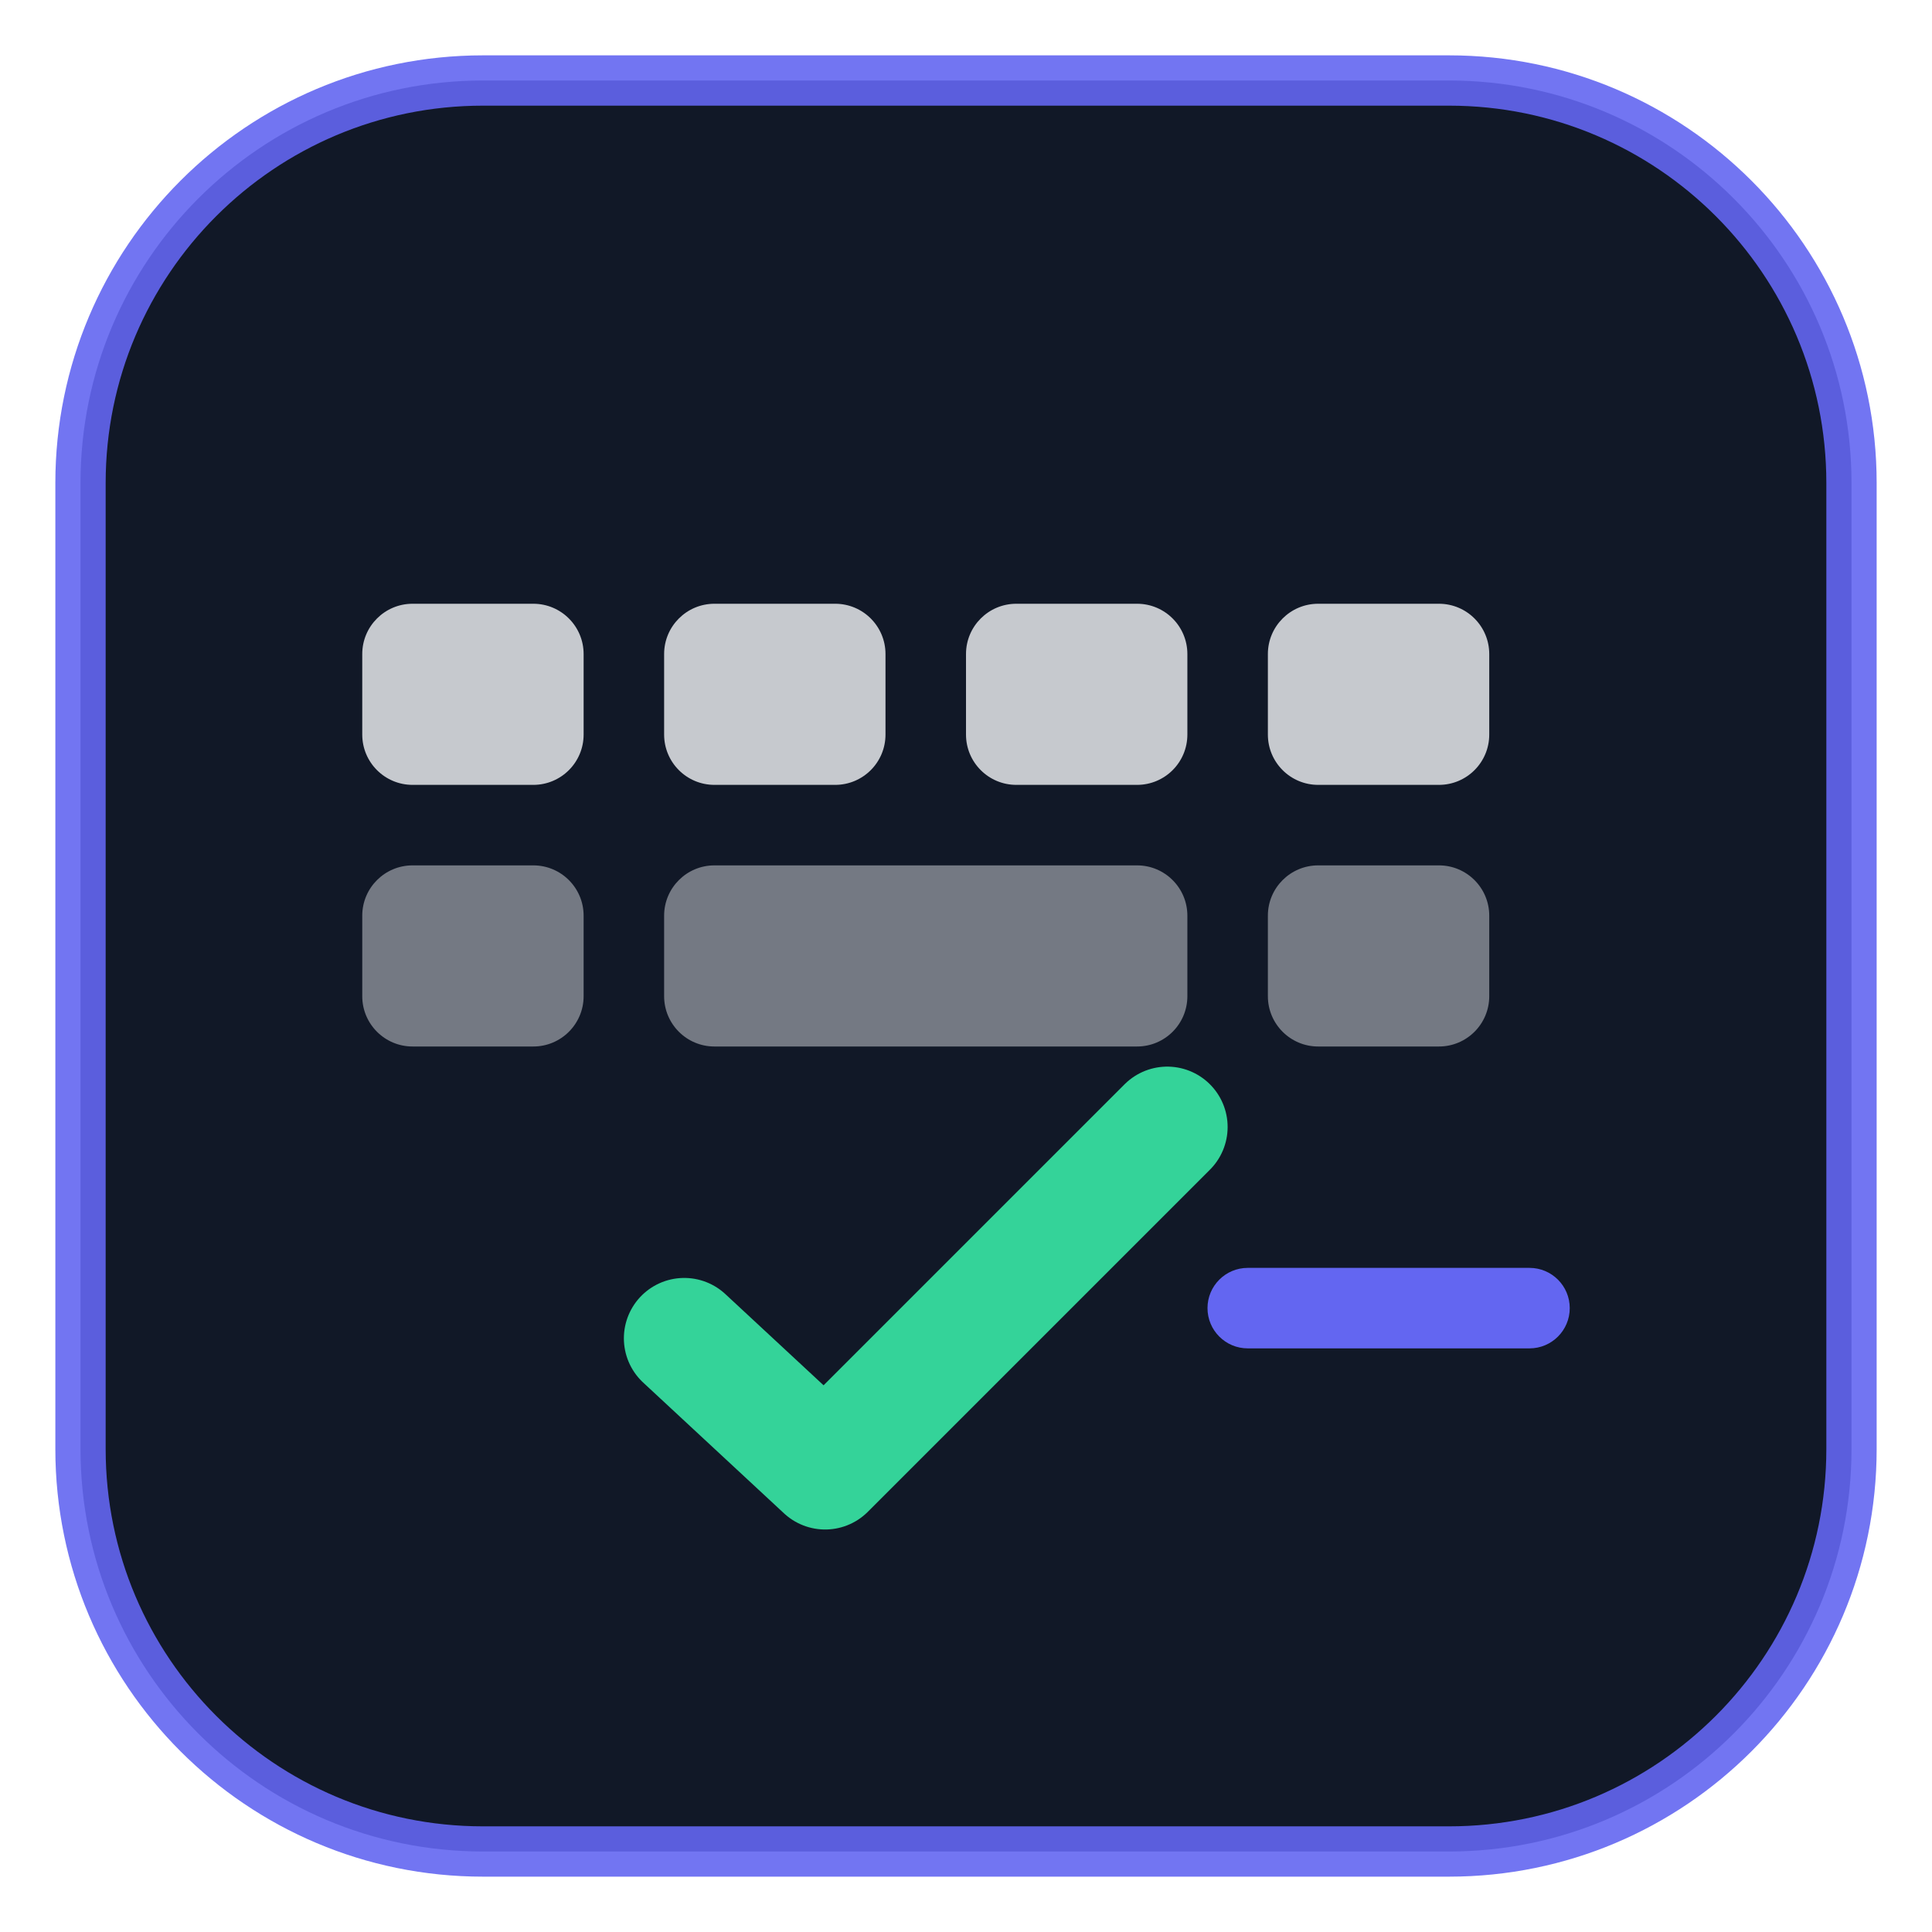
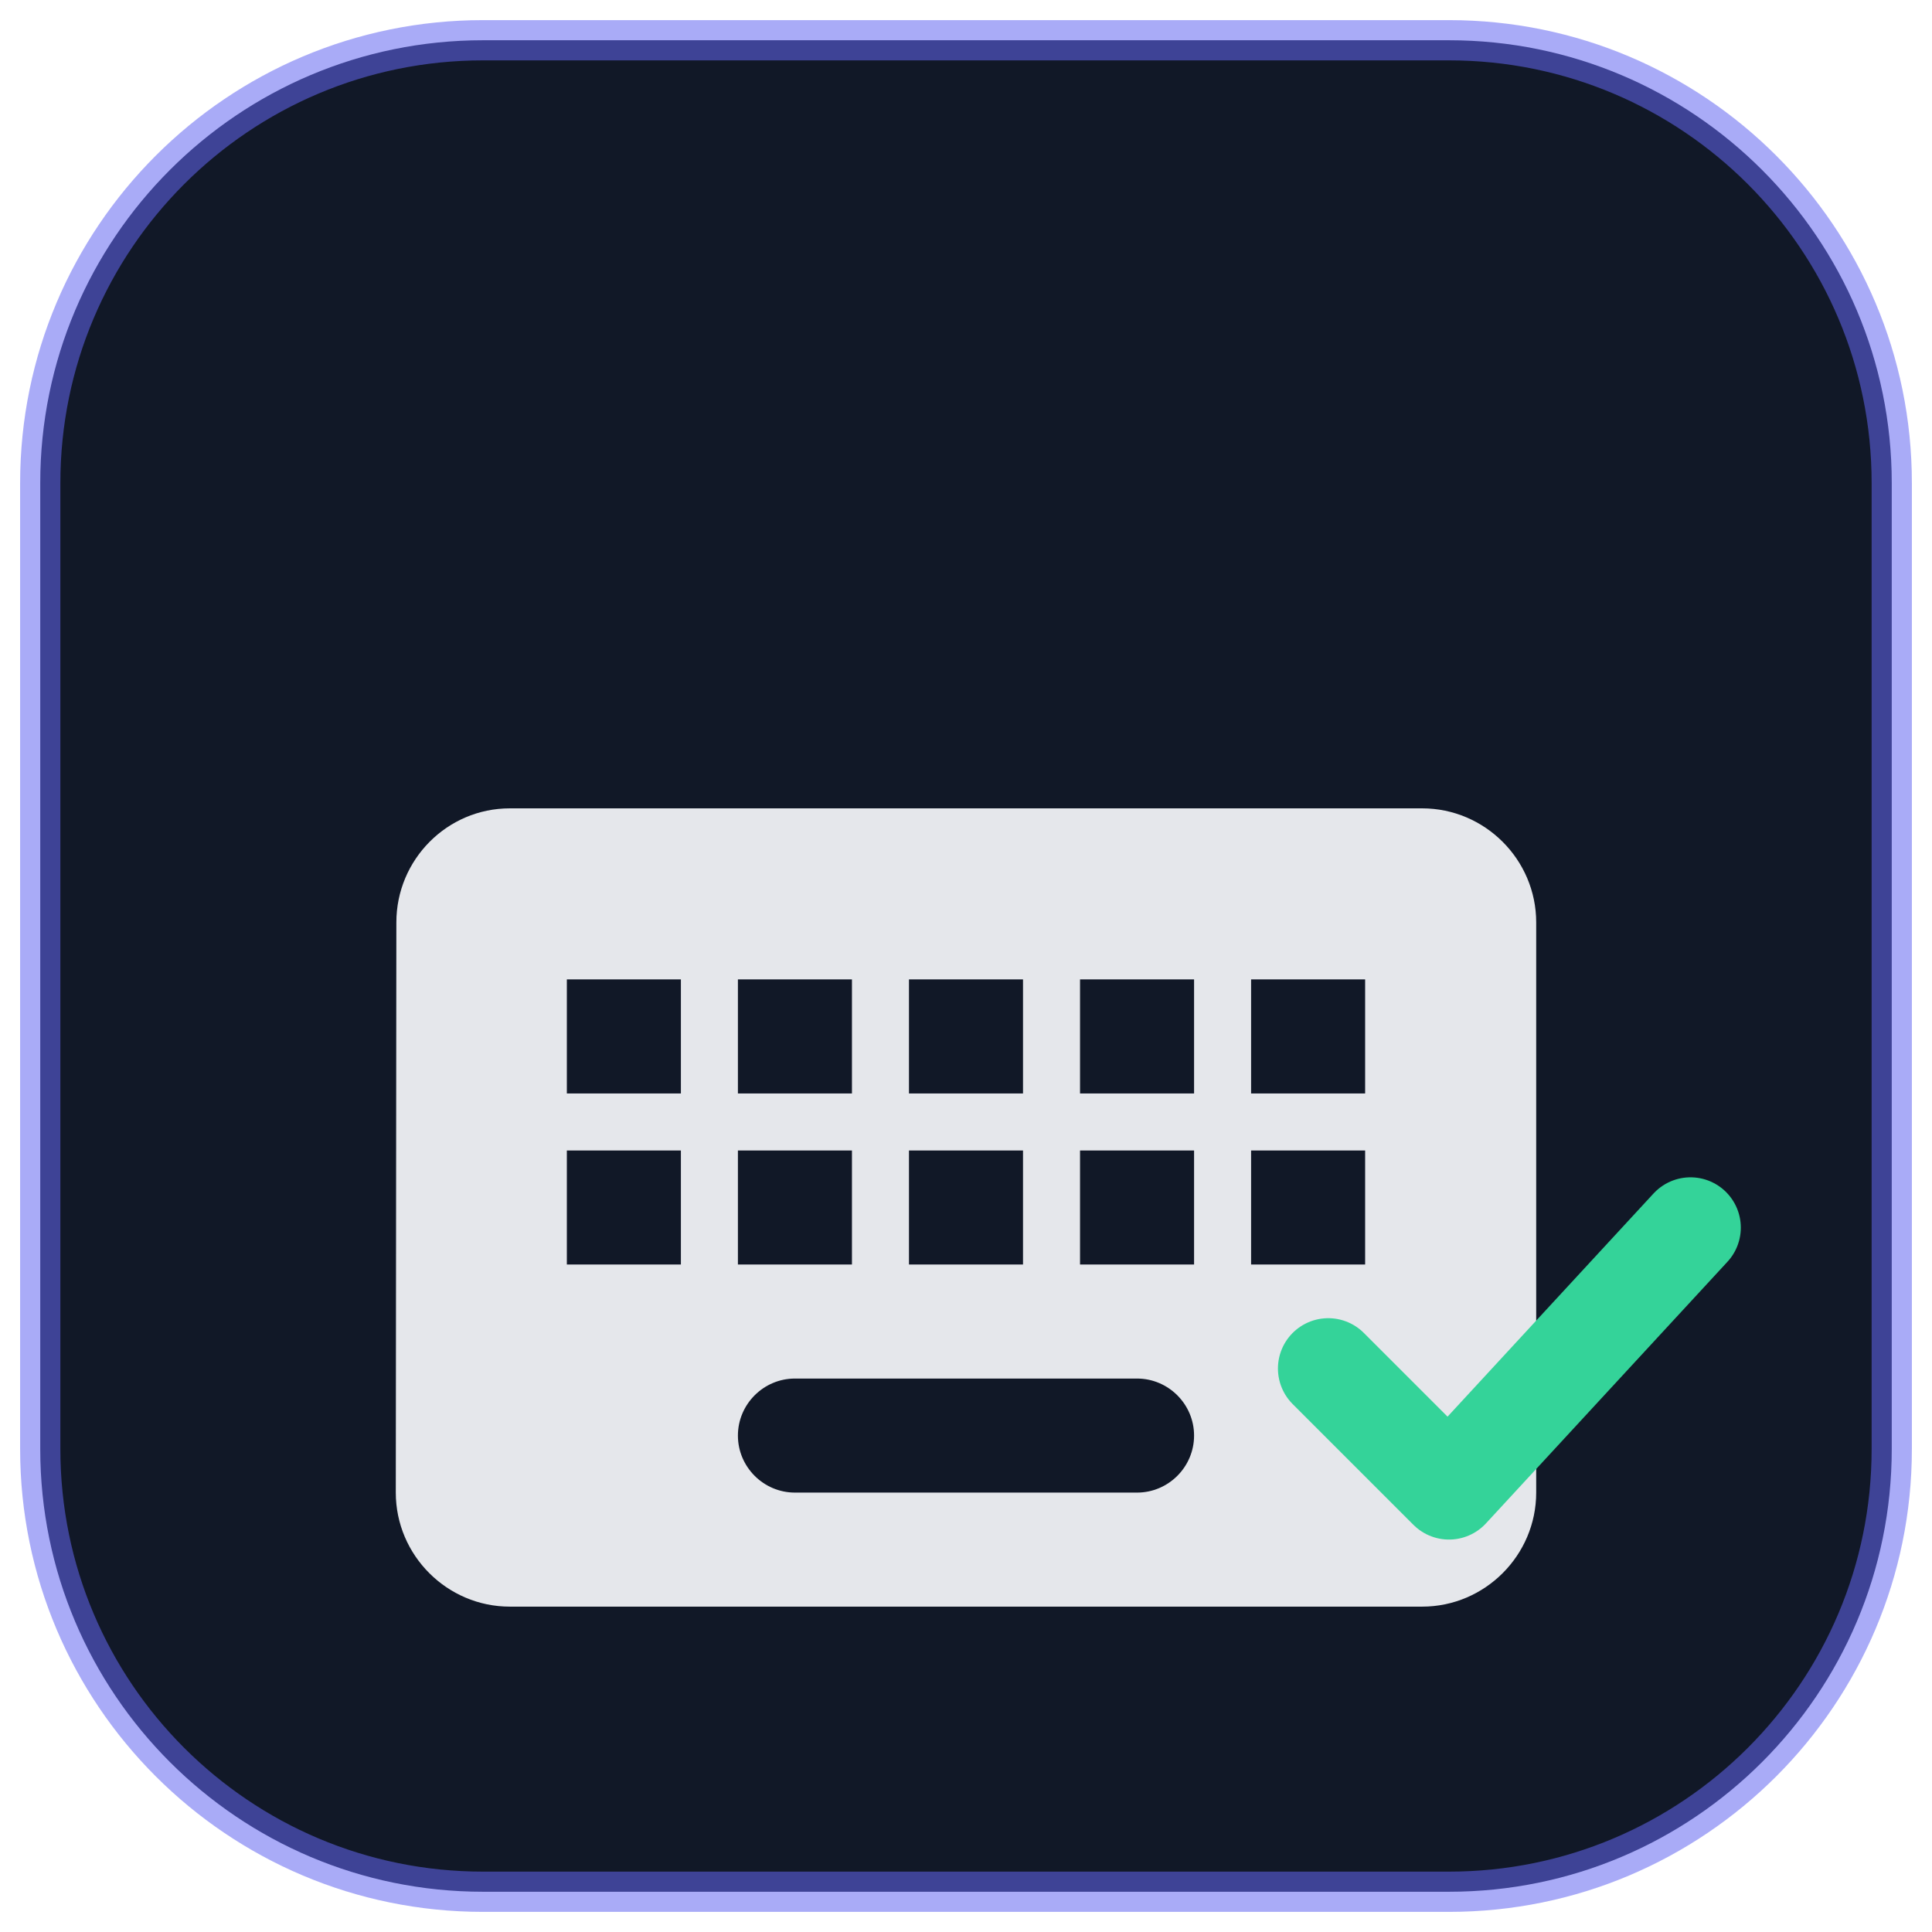
<svg xmlns="http://www.w3.org/2000/svg" viewBox="0 0 96 96" width="96" height="96" role="img" aria-label="Qwerty Autotype">
-   <rect x="4" y="4" width="88" height="88" rx="20" fill="#111827" />
-   <rect x="4" y="4" width="88" height="88" rx="20" fill="none" stroke="#6366f1" stroke-width="2.5" opacity="0.9" />
-   <g fill="#e5e7eb" opacity="0.85">
-     <rect x="18" y="30" width="11" height="9" rx="2.5" />
-     <rect x="33" y="30" width="11" height="9" rx="2.5" />
-     <rect x="48" y="30" width="11" height="9" rx="2.5" />
-     <rect x="63" y="30" width="11" height="9" rx="2.5" />
-     <rect x="18" y="43" width="11" height="9" rx="2.5" opacity="0.55" />
-     <rect x="33" y="43" width="26" height="9" rx="2.5" opacity="0.55" />
-     <rect x="63" y="43" width="11" height="9" rx="2.5" opacity="0.55" />
+   <rect x="2" y="2" width="92" height="92" rx="22" fill="#111827" />
+   <rect x="2" y="2" width="92" height="92" rx="22" fill="none" stroke="#6366f1" stroke-width="2" opacity="0.55" />
+   <g transform="translate(14 26) scale(2.8333)" fill="#e5e7eb">
+     <path d="M20 5H4c-1.1 0-1.99.9-1.99 2L2 17c0 1.1.9 2 2 2h16c1.1 0 2-.9 2-2V7c0-1.1-.9-2-2-2m-9 3h2v2h-2zm0 3h2v2h-2zM8 8h2v2H8zm0 3h2v2H8zm-1 2H5v-2h2zm0-3H5V8h2zm8 7H9c-.55 0-1-.45-1-1s.45-1 1-1h6c.55 0 1 .45 1 1s-.45 1-1 1m1-4h-2v-2h2zm0-3h-2V8h2zm3 3h-2v-2h2zm0-3h-2V8h2z" />
  </g>
-   <path d="M34 66.5l7 6.5 17-17" fill="none" stroke="#34d399" stroke-width="6" stroke-linecap="round" stroke-linejoin="round" />
-   <rect x="60" y="63" width="18" height="4" rx="2" fill="#6366f1" />
+   <path d="M66 68l6 6 12-13" fill="none" stroke="#34d399" stroke-width="5" stroke-linecap="round" stroke-linejoin="round" />
</svg>
